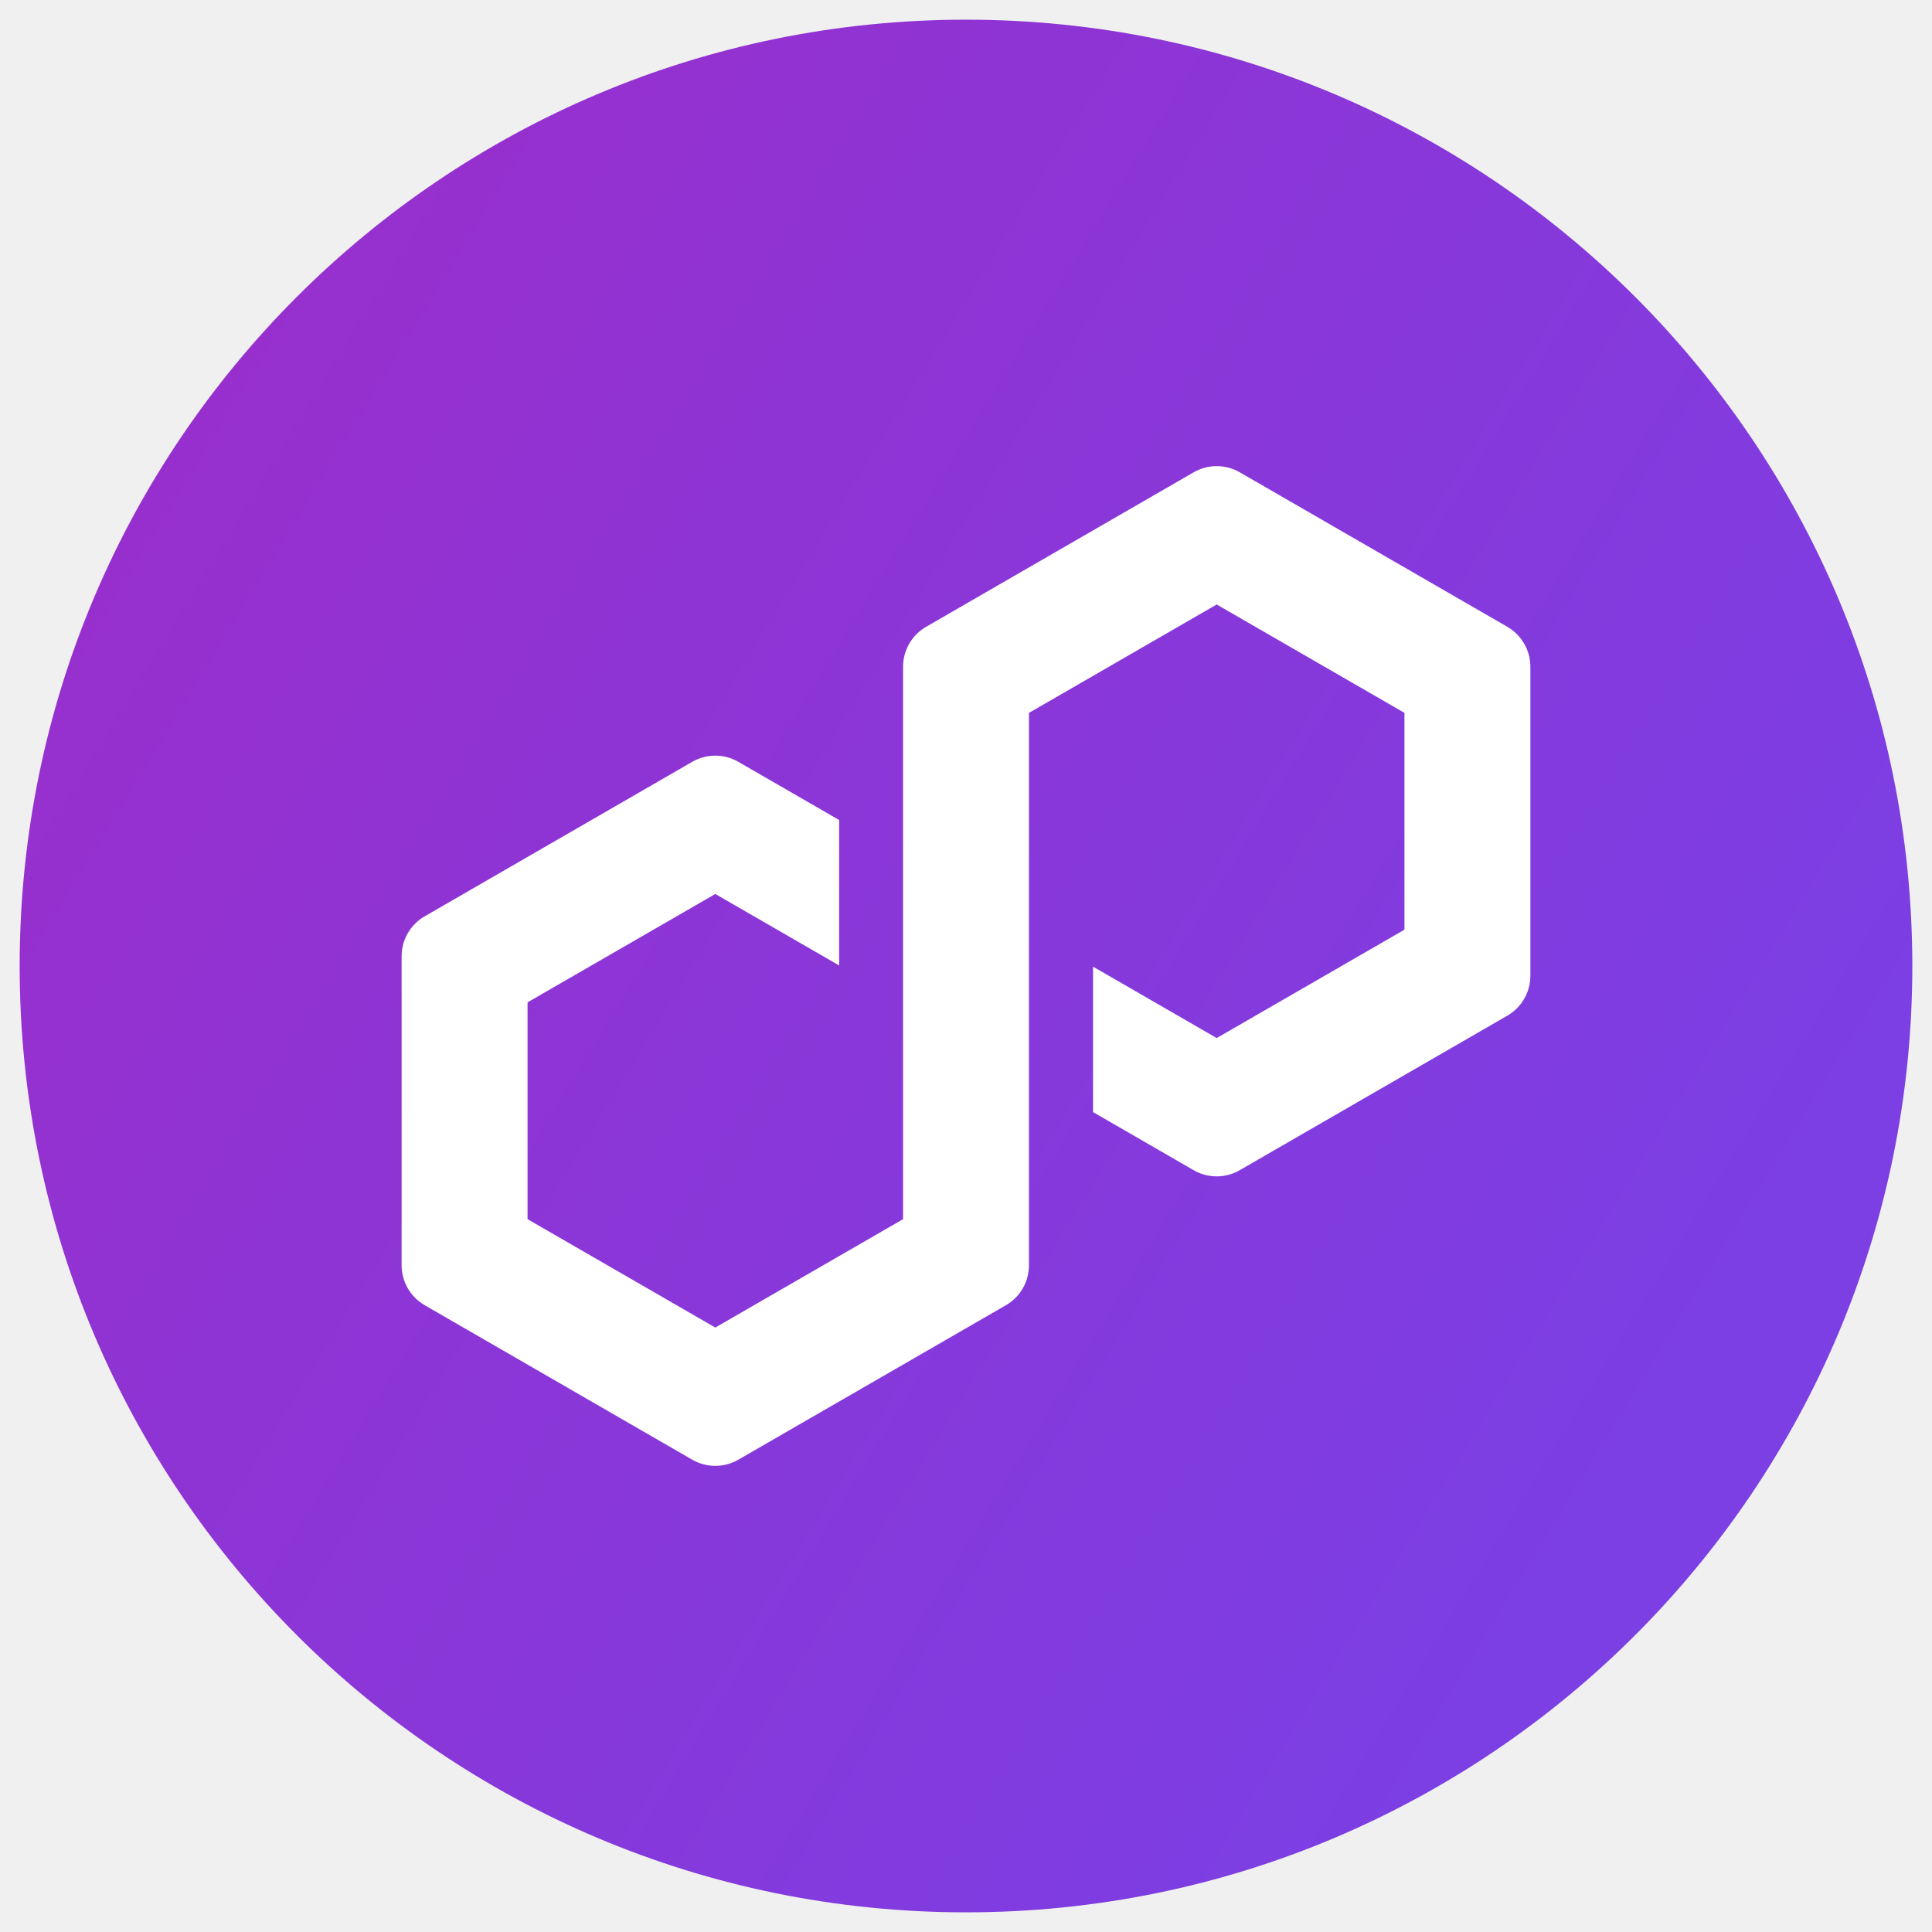
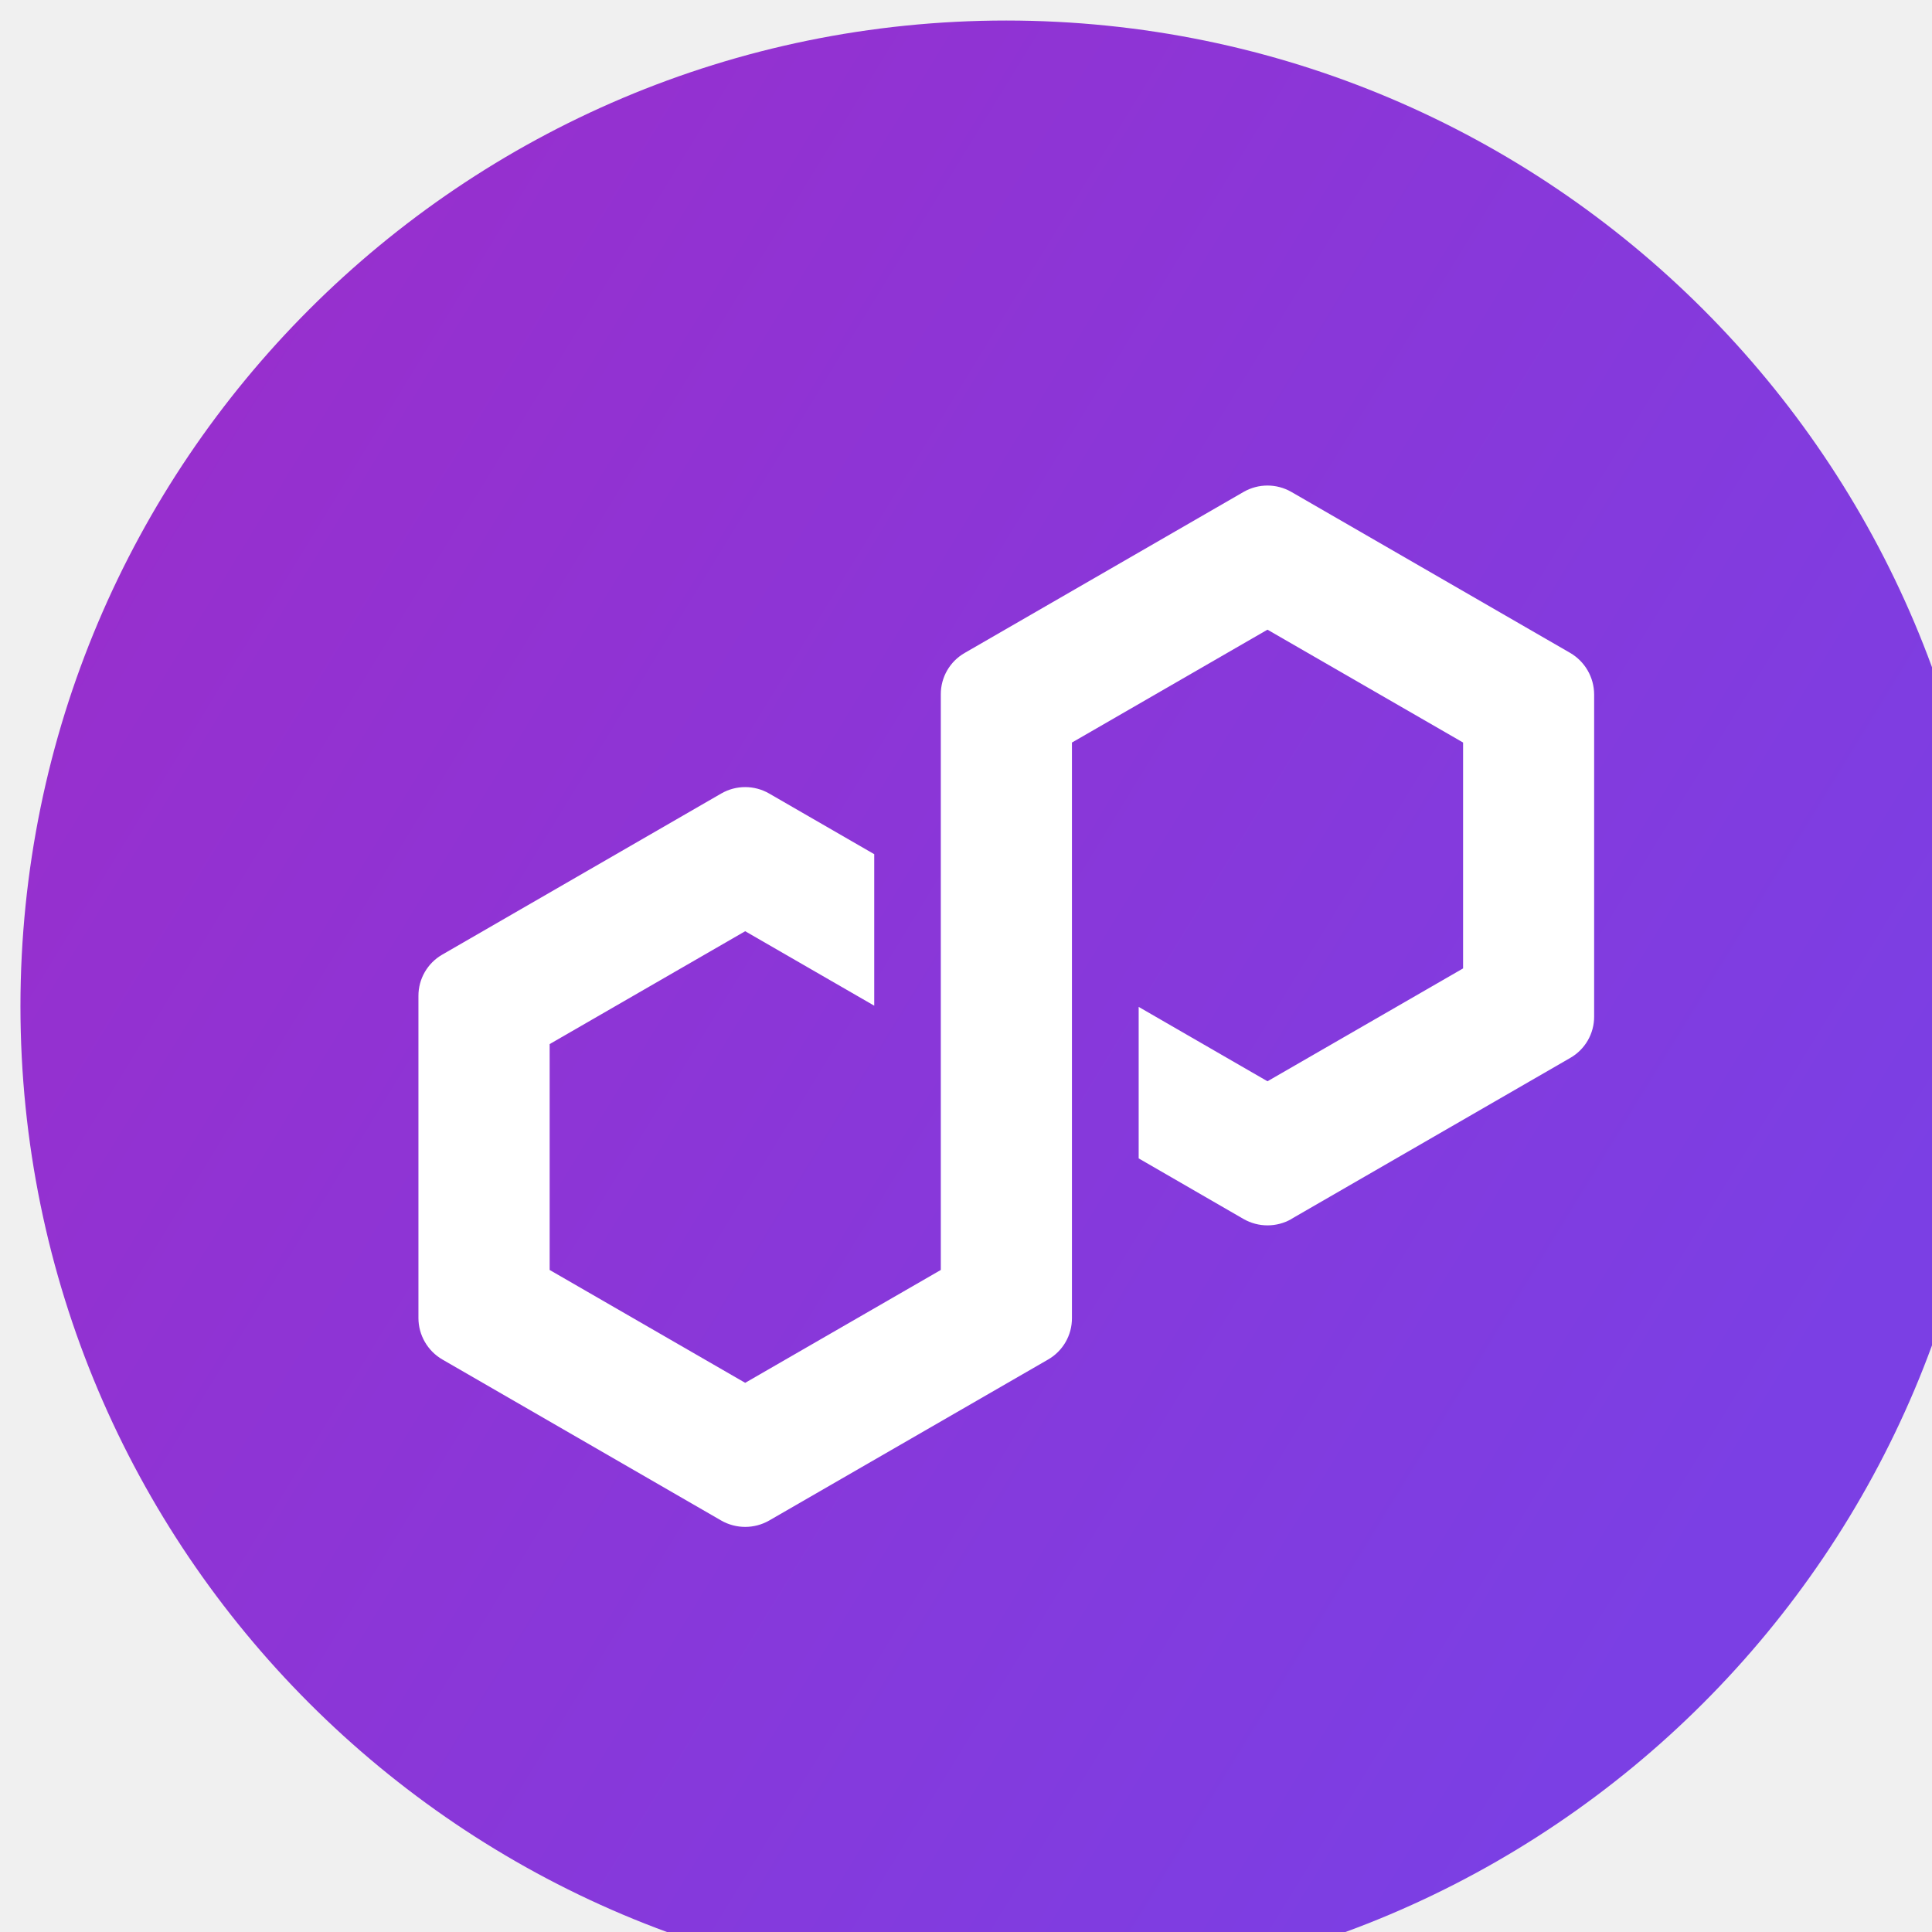
- <svg xmlns="http://www.w3.org/2000/svg" width="125" height="125" viewBox="0 0 125 125" fill="none">
-   <mask id="a" style="mask-type:luminance" maskUnits="userSpaceOnUse" x="1" y="1" width="123" height="123">
-     <path d="M62.5 123.728c33.815 0 61.227-27.412 61.227-61.227S96.315 1.273 62.5 1.273 1.272 28.686 1.272 62.501s27.413 61.227 61.228 61.227Z" fill="#fff" />
-   </mask>
-   <g mask="url(#a)">
-     <path d="M129.525-4.523H-4.525v134.05h134.05V-4.523Z" fill="url(#b)" />
+ <svg xmlns="http://www.w3.org/2000/svg" width="24" height="24" fill="none">
+   <g clip-path="url(#a)">
+     <mask id="b" maskUnits="userSpaceOnUse" x="0" y="0" width="25" height="25">
+       <path d="M12.5 24.746A12.25 12.25 0 0 0 24.745 12.5 12.25 12.25 0 0 0 12.5.255 12.25 12.25 0 0 0 .254 12.5 12.25 12.25 0 0 0 12.5 24.746z" fill="#fff" />
+     </mask>
+     <g mask="url(#b)">
+       <path d="M25.905-.905H-.905v26.81h26.81V-.905z" fill="url(#c)" />
+     </g>
+     <path d="m16.042 15.142 3.464-2a.59.59 0 0 0 .297-.515V8.626a.6.6 0 0 0-.297-.515l-3.464-2a.595.595 0 0 0-.594 0l-3.464 2a.59.59 0 0 0-.297.515v7.15l-2.43 1.402-2.429-1.402V12.97l2.429-1.402 1.603.925v-1.882l-1.306-.754a.595.595 0 0 0-.594 0l-3.465 2.001a.59.59 0 0 0-.297.515v4c0 .212.114.409.297.515l3.465 2.001a.6.6 0 0 0 .594 0l3.465-2a.59.59 0 0 0 .297-.515v-7.15l.044-.025 2.385-1.377 2.43 1.402v2.806l-2.43 1.402-1.6-.924v1.882l1.303.753a.6.6 0 0 0 .595 0v-.001z" fill="#fff" />
  </g>
-   <path d="M80.208 75.712 97.53 65.71a2.978 2.978 0 0 0 1.485-2.575V43.132c0-1.057-.57-2.045-1.485-2.575L80.208 30.555a2.983 2.983 0 0 0-2.973 0L59.913 40.557a2.981 2.981 0 0 0-1.485 2.575V78.88L46.28 85.892 34.133 78.88V64.852L46.28 57.84l8.013 4.625v-9.41l-6.528-3.768a2.978 2.978 0 0 0-2.972 0L27.47 59.29a2.978 2.978 0 0 0-1.485 2.575v20.002c0 1.058.57 2.045 1.485 2.575l17.323 10.003a2.99 2.99 0 0 0 2.972 0l17.323-10a2.981 2.981 0 0 0 1.485-2.575V46.122l.22-.125L78.72 39.11l12.148 7.012V60.15L78.72 67.162l-8-4.62v9.41l6.515 3.763a2.99 2.99 0 0 0 2.973 0v-.003Z" fill="#fff" />
  <defs>
-     <linearGradient id="b" x1="-29.023" y1="6.494" x2="109.362" y2="91.179" gradientUnits="userSpaceOnUse">
-       <stop stop-color="#A229C5" />
-       <stop offset="1" stop-color="#7B3FE4" />
+     <linearGradient id="c" x1="-5.805" y1="1.299" x2="21.872" y2="18.236" gradientUnits="userSpaceOnUse">
+       <stop stop-color="#a229c5" />
+       <stop offset="1" stop-color="#7b3fe4" />
    </linearGradient>
+     <clipPath id="a">
+       <path fill="#fff" d="M0 0h25v25H0z" />
+     </clipPath>
  </defs>
</svg>
